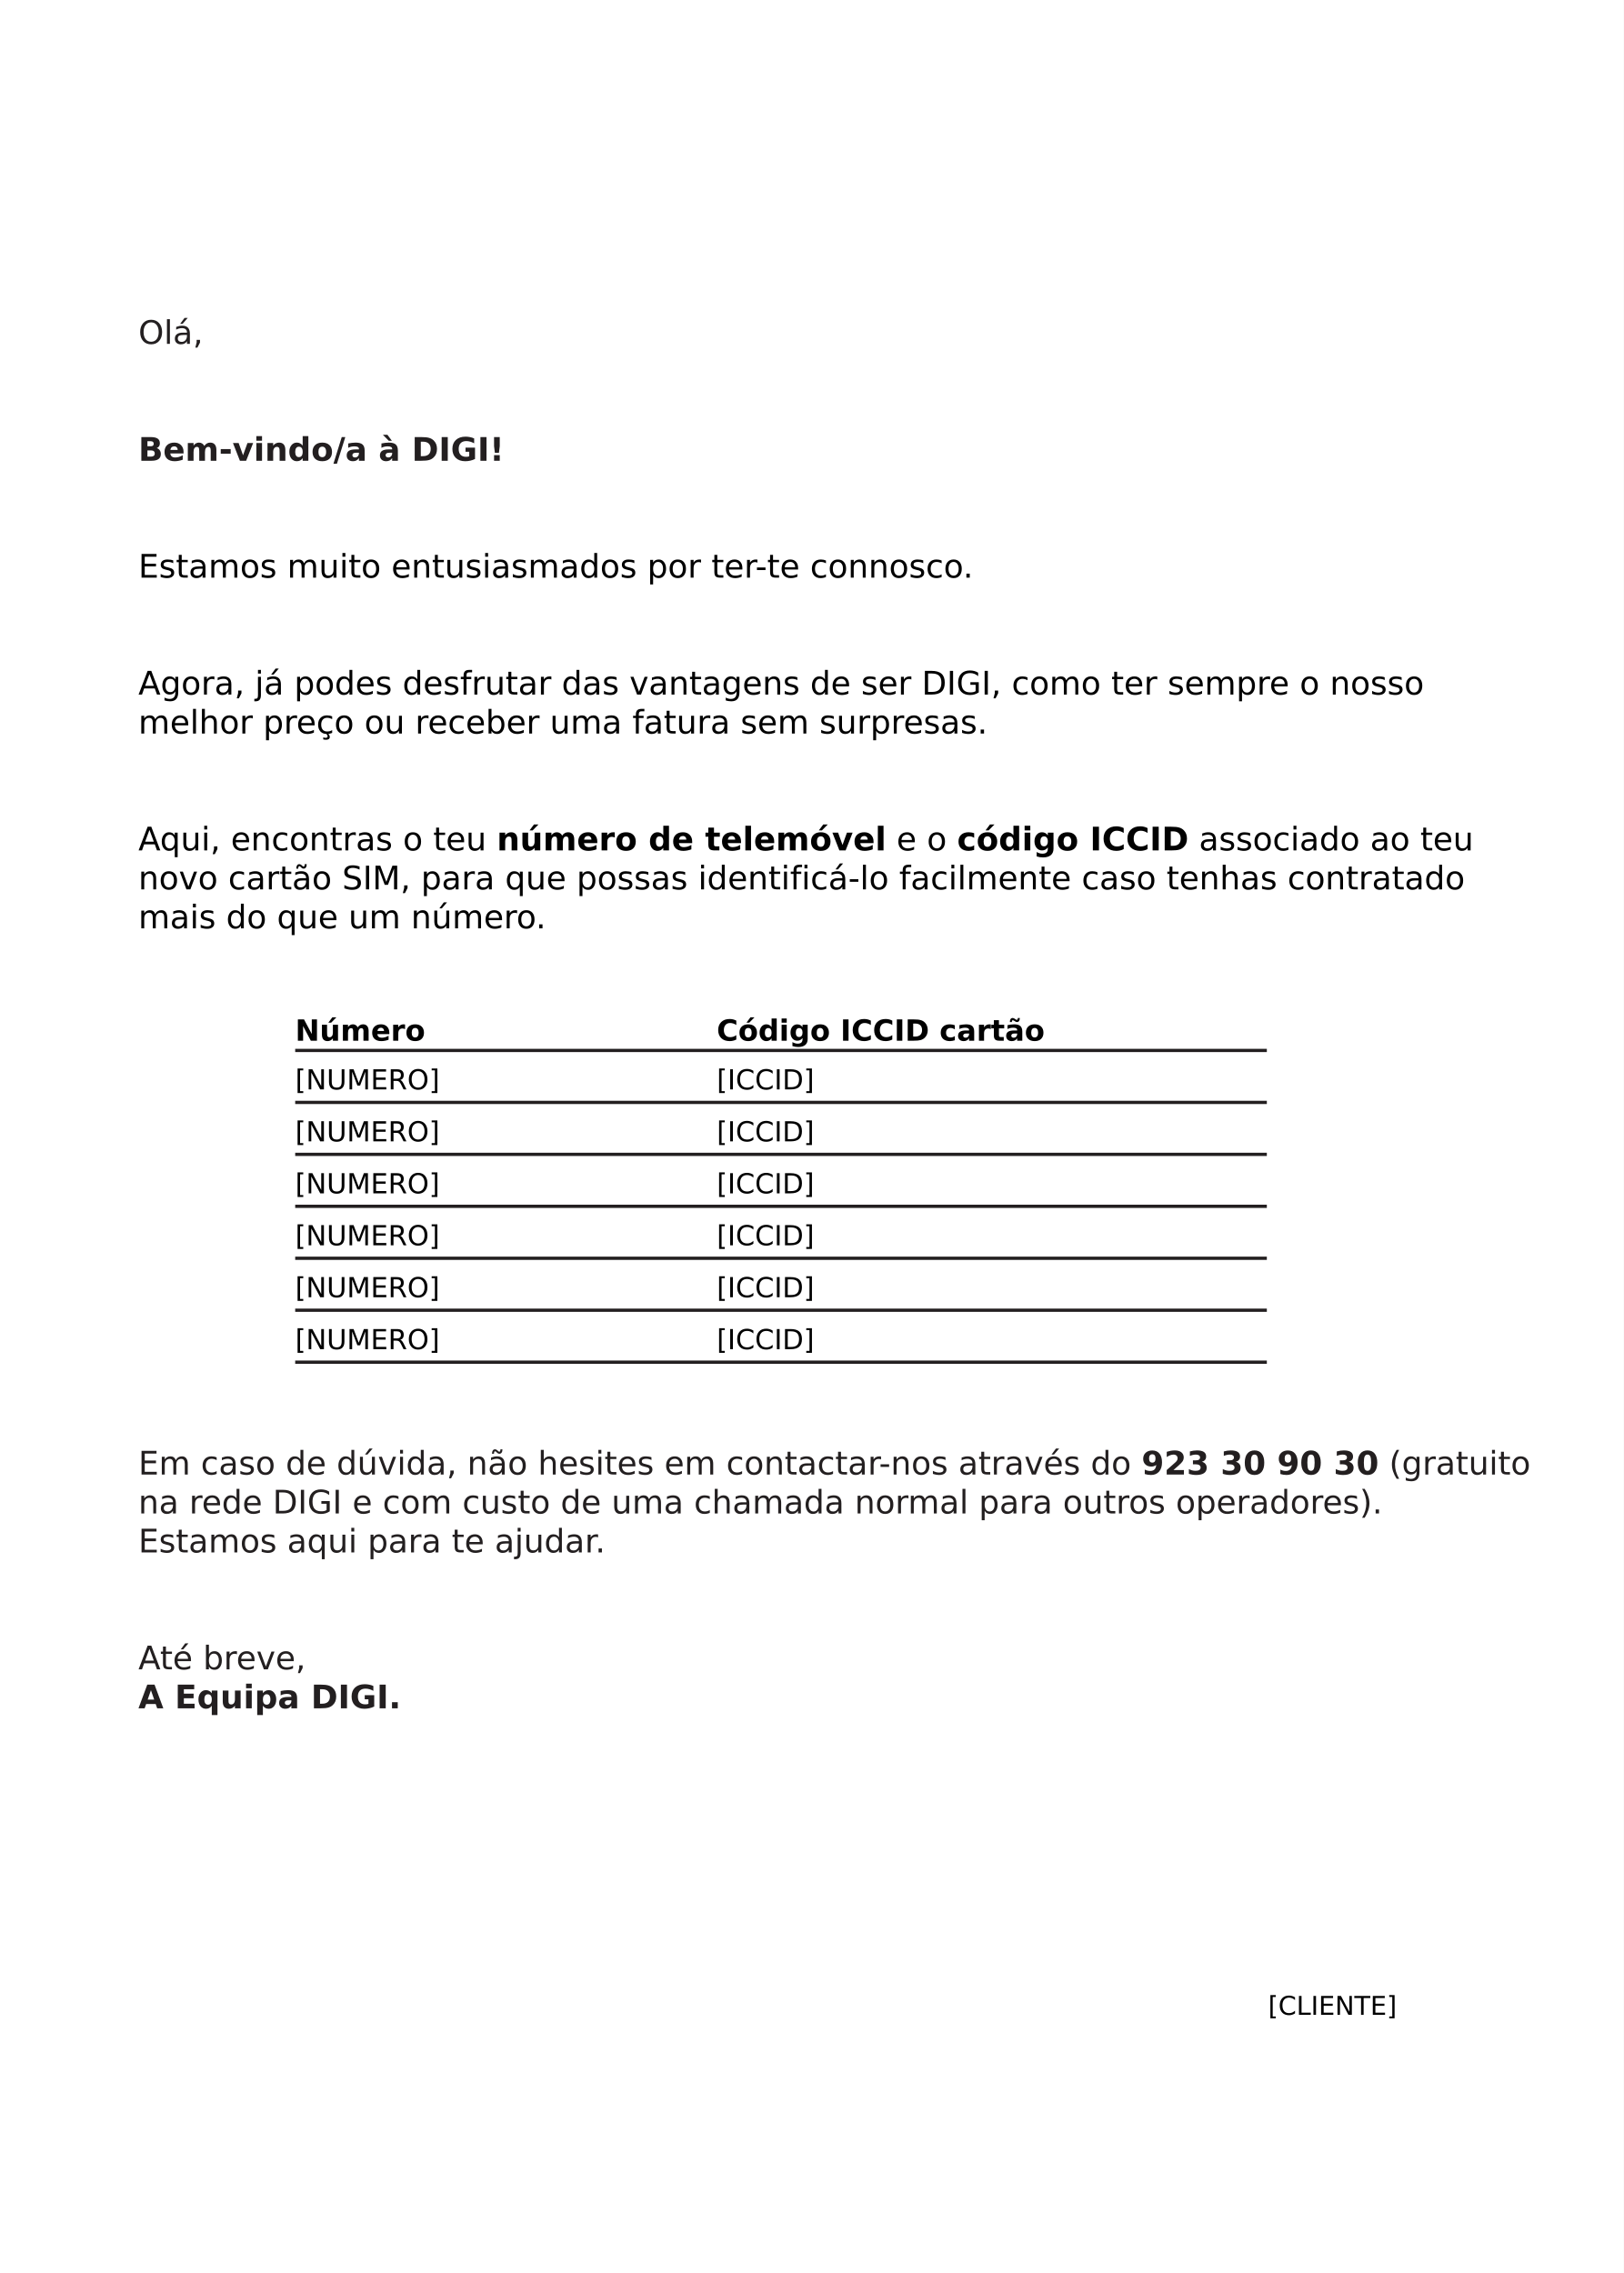
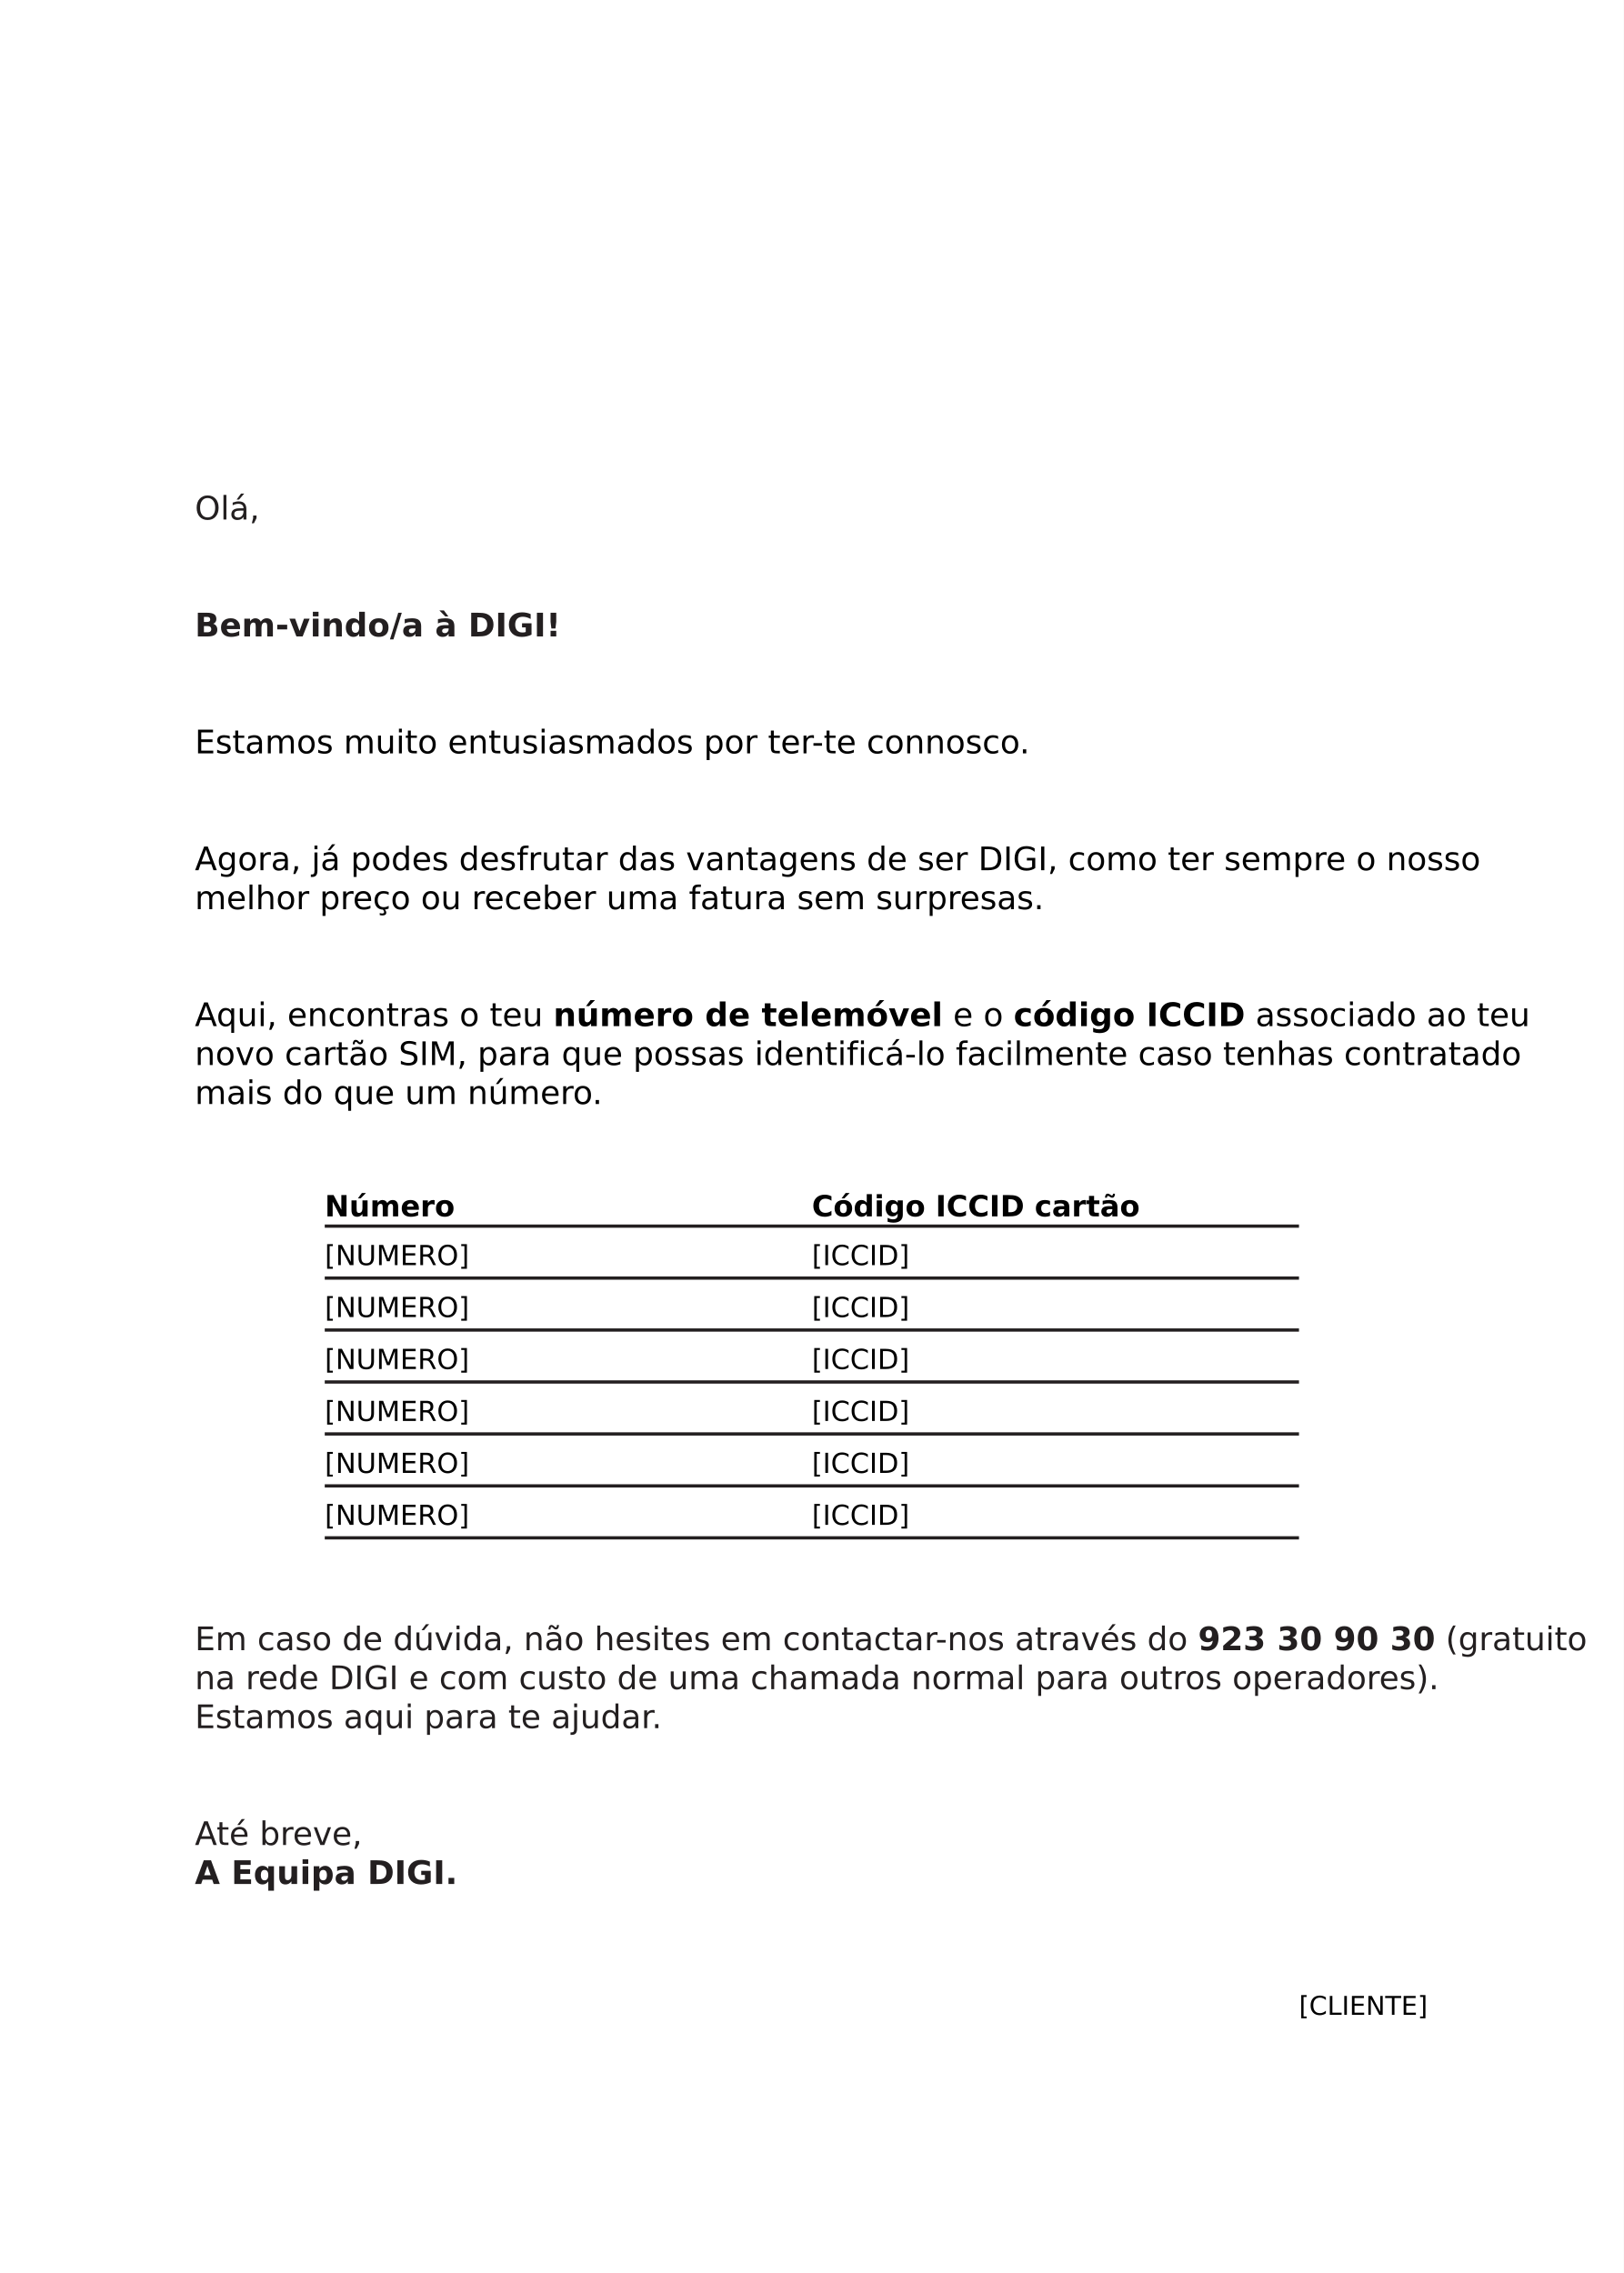
<svg xmlns="http://www.w3.org/2000/svg" viewBox="0 0 500 700">
  <rect width="500" height="700" style="fill: #fff;" />
-   <text x="42.6" y="105.9" style="font-size: 10px; font-family: DejaVu Sans, Liberation Sans, Arial, sans-serif; fill: #231f20;">
+   <text x="60" y="160" style="font-size: 10px; font-family: DejaVu Sans, Liberation Sans, Arial, sans-serif; fill: #231f20;">
    Olá,
  </text>
-   <text x="42.6" y="141.9" style="font-size: 10px; font-family: DejaVu Sans, Liberation Sans, Arial, sans-serif; font-weight: 700; fill: #231f20;">
+   <text x="60" y="196" style="font-size: 10px; font-family: DejaVu Sans, Liberation Sans, Arial, sans-serif; font-weight: 700; fill: #231f20;">
    Bem-vindo/a à DIGI!
  </text>
-   <text x="42.6" y="177.9" style="font-size: 10px; font-family: DejaVu Sans, Liberation Sans, Arial, sans-serif; fill: #010101;">
+   <text x="60" y="232" style="font-size: 10px; font-family: DejaVu Sans, Liberation Sans, Arial, sans-serif; fill: #010101;">
    Estamos muito entusiasmados por ter-te connosco.
  </text>
-   <text x="42.6" y="213.9" style="font-size: 10px; font-family: DejaVu Sans, Liberation Sans, Arial, sans-serif; fill: #010101;">
+   <text x="60" y="268" style="font-size: 10px; font-family: DejaVu Sans, Liberation Sans, Arial, sans-serif; fill: #010101;">
    Agora, já podes desfrutar das vantagens de ser DIGI, como ter sempre o nosso
  </text>
-   <text x="42.6" y="225.9" style="font-size: 10px; font-family: DejaVu Sans, Liberation Sans, Arial, sans-serif; fill: #010101;">
+   <text x="60" y="280" style="font-size: 10px; font-family: DejaVu Sans, Liberation Sans, Arial, sans-serif; fill: #010101;">
    melhor preço ou receber uma fatura sem surpresas.
  </text>
-   <text x="42.6" y="261.9" style="font-size: 10px; font-family: DejaVu Sans, Liberation Sans, Arial, sans-serif; fill: #010101;">
+   <text x="60" y="316" style="font-size: 10px; font-family: DejaVu Sans, Liberation Sans, Arial, sans-serif; fill: #010101;">
    Aqui, encontras o teu <tspan style="font-weight: 700;">número de telemóvel</tspan> e o <tspan style="font-weight: 700;">código ICCID</tspan> associado ao teu
  </text>
-   <text x="42.6" y="273.9" style="font-size: 10px; font-family: DejaVu Sans, Liberation Sans, Arial, sans-serif; fill: #010101;">
+   <text x="60" y="328" style="font-size: 10px; font-family: DejaVu Sans, Liberation Sans, Arial, sans-serif; fill: #010101;">
    novo cartão SIM, para que possas identificá-lo facilmente caso tenhas contratado
  </text>
-   <text x="42.6" y="285.9" style="font-size: 10px; font-family: DejaVu Sans, Liberation Sans, Arial, sans-serif; fill: #010101;">
+   <text x="60" y="340" style="font-size: 10px; font-family: DejaVu Sans, Liberation Sans, Arial, sans-serif; fill: #010101;">
    mais do que um número.
  </text>
-   <text x="90.9" y="320.5" style="font-size: 9px; font-family: DejaVu Sans, Liberation Sans, Arial, sans-serif; font-weight: 700; fill: #010101;">
+   <text x="100" y="374.6" style="font-size: 9px; font-family: DejaVu Sans, Liberation Sans, Arial, sans-serif; font-weight: 700; fill: #010101;">
    Número
  </text>
-   <text x="220.7" y="320.5" style="font-size: 9px; font-family: DejaVu Sans, Liberation Sans, Arial, sans-serif; font-weight: 700; fill: #010101;">
+   <text x="250" y="374.6" style="font-size: 9px; font-family: DejaVu Sans, Liberation Sans, Arial, sans-serif; font-weight: 700; fill: #010101;">
    Código ICCID cartão
  </text>
-   <line x1="90.9" y1="323.5" x2="390.1" y2="323.5" style="fill: none; stroke: #231f20; stroke-width: 1;" />
-   <text x="90.9" y="335.5" style="font-size: 8.5px; font-family: DejaVu Sans, Liberation Sans, Arial, sans-serif; fill: #010101;">
+   <line x1="100" y1="377.6" x2="400" y2="377.6" style="fill: none; stroke: #231f20; stroke-width: 1;" />
+   <text x="100" y="389.6" style="font-size: 8.5px; font-family: DejaVu Sans, Liberation Sans, Arial, sans-serif; fill: #010101;">
    [NUMERO]
  </text>
-   <text x="220.7" y="335.5" style="font-size: 8.5px; font-family: DejaVu Sans, Liberation Sans, Arial, sans-serif; fill: #010101;">
+   <text x="250" y="389.6" style="font-size: 8.5px; font-family: DejaVu Sans, Liberation Sans, Arial, sans-serif; fill: #010101;">
    [ICCID]
  </text>
-   <line x1="90.9" y1="339.5" x2="390.1" y2="339.5" style="fill: none; stroke: #231f20; stroke-width: 1;" />
-   <text x="90.9" y="351.5" style="font-size: 8.5px; font-family: DejaVu Sans, Liberation Sans, Arial, sans-serif; fill: #010101;">
+   <line x1="100" y1="393.6" x2="400" y2="393.6" style="fill: none; stroke: #231f20; stroke-width: 1;" />
+   <text x="100" y="405.6" style="font-size: 8.5px; font-family: DejaVu Sans, Liberation Sans, Arial, sans-serif; fill: #010101;">
    [NUMERO]
  </text>
-   <text x="220.7" y="351.5" style="font-size: 8.5px; font-family: DejaVu Sans, Liberation Sans, Arial, sans-serif; fill: #010101;">
+   <text x="250" y="405.6" style="font-size: 8.5px; font-family: DejaVu Sans, Liberation Sans, Arial, sans-serif; fill: #010101;">
    [ICCID]
  </text>
-   <line x1="90.9" y1="355.5" x2="390.1" y2="355.5" style="fill: none; stroke: #231f20; stroke-width: 1;" />
-   <text x="90.9" y="367.5" style="font-size: 8.5px; font-family: DejaVu Sans, Liberation Sans, Arial, sans-serif; fill: #010101;">
+   <line x1="100" y1="409.6" x2="400" y2="409.6" style="fill: none; stroke: #231f20; stroke-width: 1;" />
+   <text x="100" y="421.6" style="font-size: 8.5px; font-family: DejaVu Sans, Liberation Sans, Arial, sans-serif; fill: #010101;">
    [NUMERO]
  </text>
-   <text x="220.7" y="367.5" style="font-size: 8.5px; font-family: DejaVu Sans, Liberation Sans, Arial, sans-serif; fill: #010101;">
+   <text x="250" y="421.6" style="font-size: 8.5px; font-family: DejaVu Sans, Liberation Sans, Arial, sans-serif; fill: #010101;">
    [ICCID]
  </text>
-   <line x1="90.9" y1="371.5" x2="390.1" y2="371.5" style="fill: none; stroke: #231f20; stroke-width: 1;" />
-   <text x="90.9" y="383.5" style="font-size: 8.5px; font-family: DejaVu Sans, Liberation Sans, Arial, sans-serif; fill: #010101;">
+   <line x1="100" y1="425.6" x2="400" y2="425.6" style="fill: none; stroke: #231f20; stroke-width: 1;" />
+   <text x="100" y="437.6" style="font-size: 8.5px; font-family: DejaVu Sans, Liberation Sans, Arial, sans-serif; fill: #010101;">
    [NUMERO]
  </text>
-   <text x="220.7" y="383.5" style="font-size: 8.5px; font-family: DejaVu Sans, Liberation Sans, Arial, sans-serif; fill: #010101;">
+   <text x="250" y="437.6" style="font-size: 8.5px; font-family: DejaVu Sans, Liberation Sans, Arial, sans-serif; fill: #010101;">
    [ICCID]
  </text>
-   <line x1="90.9" y1="387.5" x2="390.1" y2="387.5" style="fill: none; stroke: #231f20; stroke-width: 1;" />
-   <text x="90.9" y="399.5" style="font-size: 8.5px; font-family: DejaVu Sans, Liberation Sans, Arial, sans-serif; fill: #010101;">
+   <line x1="100" y1="441.6" x2="400" y2="441.6" style="fill: none; stroke: #231f20; stroke-width: 1;" />
+   <text x="100" y="453.6" style="font-size: 8.5px; font-family: DejaVu Sans, Liberation Sans, Arial, sans-serif; fill: #010101;">
    [NUMERO]
  </text>
-   <text x="220.7" y="399.5" style="font-size: 8.5px; font-family: DejaVu Sans, Liberation Sans, Arial, sans-serif; fill: #010101;">
+   <text x="250" y="453.6" style="font-size: 8.5px; font-family: DejaVu Sans, Liberation Sans, Arial, sans-serif; fill: #010101;">
    [ICCID]
  </text>
-   <line x1="90.9" y1="403.5" x2="390.1" y2="403.5" style="fill: none; stroke: #231f20; stroke-width: 1;" />
-   <text x="90.9" y="415.5" style="font-size: 8.5px; font-family: DejaVu Sans, Liberation Sans, Arial, sans-serif; fill: #010101;">
+   <line x1="100" y1="457.6" x2="400" y2="457.6" style="fill: none; stroke: #231f20; stroke-width: 1;" />
+   <text x="100" y="469.6" style="font-size: 8.5px; font-family: DejaVu Sans, Liberation Sans, Arial, sans-serif; fill: #010101;">
    [NUMERO]
  </text>
-   <text x="220.7" y="415.5" style="font-size: 8.5px; font-family: DejaVu Sans, Liberation Sans, Arial, sans-serif; fill: #010101;">
+   <text x="250" y="469.6" style="font-size: 8.5px; font-family: DejaVu Sans, Liberation Sans, Arial, sans-serif; fill: #010101;">
    [ICCID]
  </text>
-   <line x1="90.9" y1="419.5" x2="390.1" y2="419.5" style="fill: none; stroke: #231f20; stroke-width: 1;" />
-   <text x="42.6" y="454.1" style="font-size: 10px; font-family: DejaVu Sans, Liberation Sans, Arial, sans-serif; fill: #231f20;">
+   <line x1="100" y1="473.6" x2="400" y2="473.6" style="fill: none; stroke: #231f20; stroke-width: 1;" />
+   <text x="60" y="508.2" style="font-size: 10px; font-family: DejaVu Sans, Liberation Sans, Arial, sans-serif; fill: #231f20;">
    Em caso de dúvida, não hesites em contactar-nos através do <tspan style="font-weight: 700;">923 30 90 30</tspan> (gratuito
  </text>
-   <text x="42.6" y="466.1" style="font-size: 10px; font-family: DejaVu Sans, Liberation Sans, Arial, sans-serif; fill: #231f20;">
+   <text x="60" y="520.2" style="font-size: 10px; font-family: DejaVu Sans, Liberation Sans, Arial, sans-serif; fill: #231f20;">
    na rede DIGI e com custo de uma chamada normal para outros operadores).
  </text>
-   <text x="42.6" y="478.1" style="font-size: 10px; font-family: DejaVu Sans, Liberation Sans, Arial, sans-serif; fill: #231f20;">
+   <text x="60" y="532.2" style="font-size: 10px; font-family: DejaVu Sans, Liberation Sans, Arial, sans-serif; fill: #231f20;">
    Estamos aqui para te ajudar.
  </text>
-   <text x="42.6" y="514.1" style="font-size: 10px; font-family: DejaVu Sans, Liberation Sans, Arial, sans-serif; fill: #231f20;">
+   <text x="60" y="568.2" style="font-size: 10px; font-family: DejaVu Sans, Liberation Sans, Arial, sans-serif; fill: #231f20;">
    Até breve,
  </text>
-   <text x="42.6" y="526.1" style="font-size: 10px; font-family: DejaVu Sans, Liberation Sans, Arial, sans-serif; font-weight: 700; fill: #231f20;">
+   <text x="60" y="580.2" style="font-size: 10px; font-family: DejaVu Sans, Liberation Sans, Arial, sans-serif; font-weight: 700; fill: #231f20;">
    A Equipa DIGI.
  </text>
-   <text x="390.5" y="620.5" style="font-size: 8px; font-family: DejaVu Sans, Liberation Sans, Arial, sans-serif; fill: #010101;">
+   <text x="400" y="620.5" style="font-size: 8px; font-family: DejaVu Sans, Liberation Sans, Arial, sans-serif; fill: #010101;">
    [CLIENTE]
  </text>
</svg>
